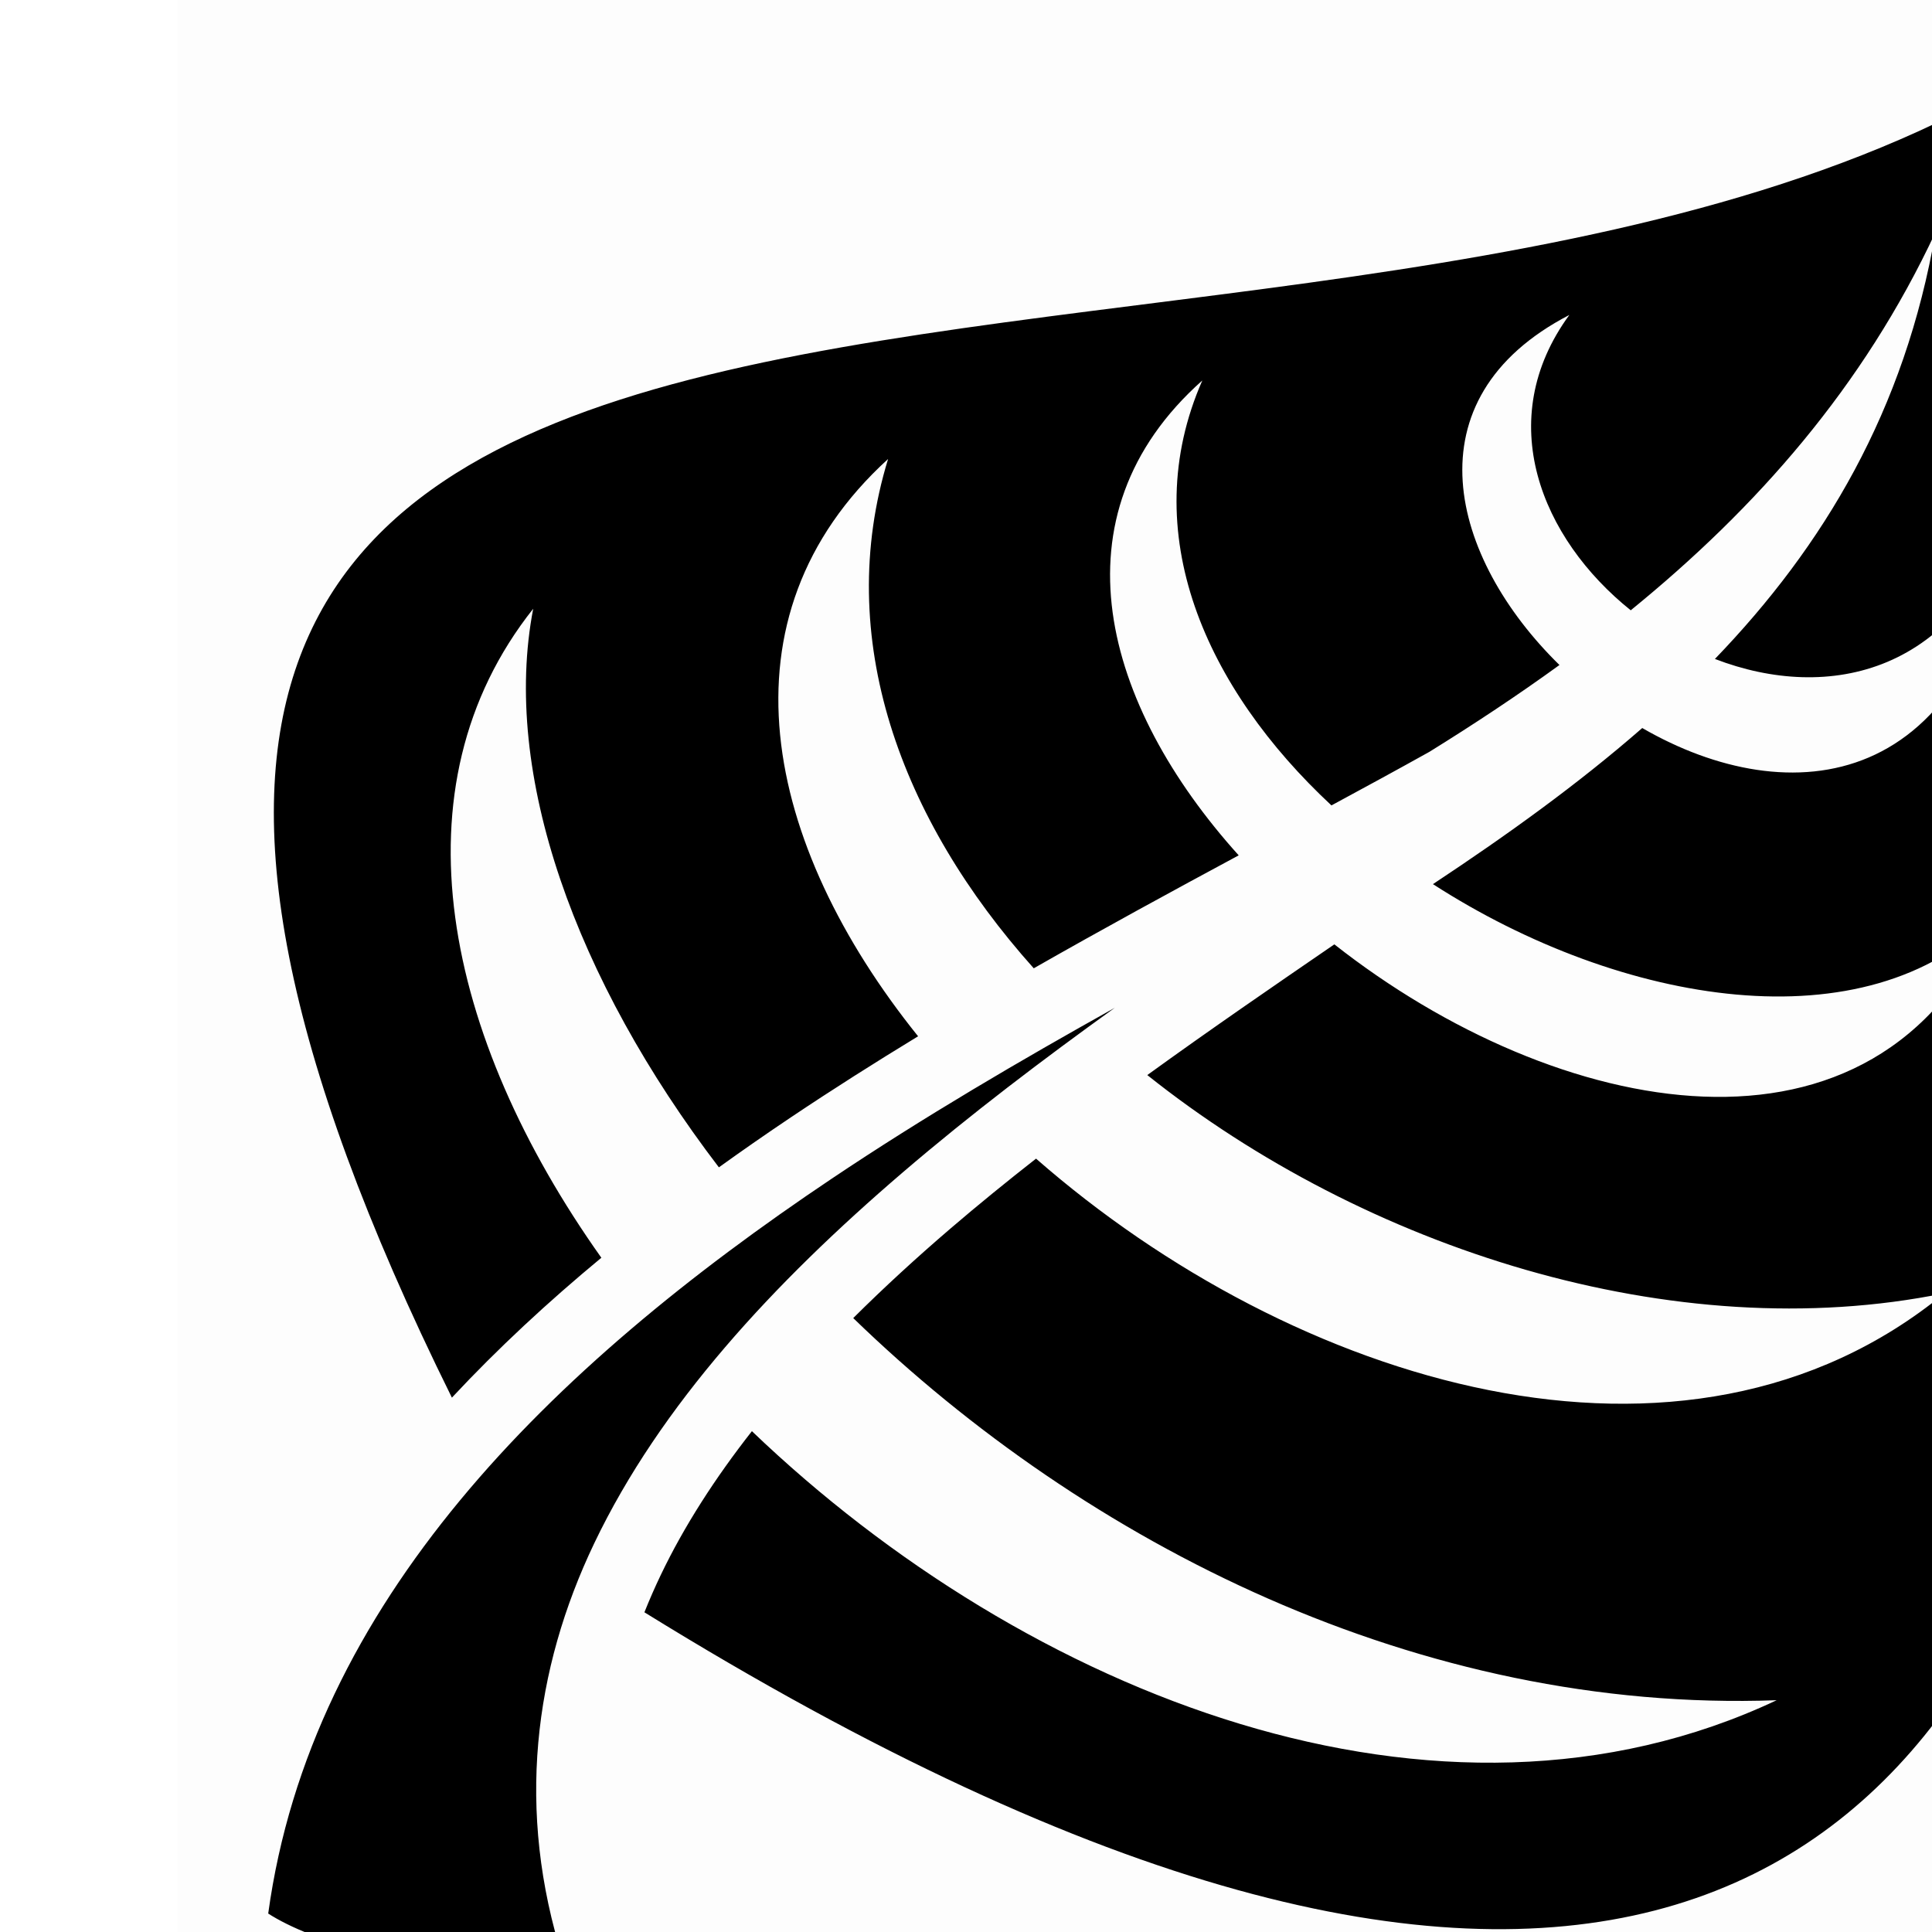
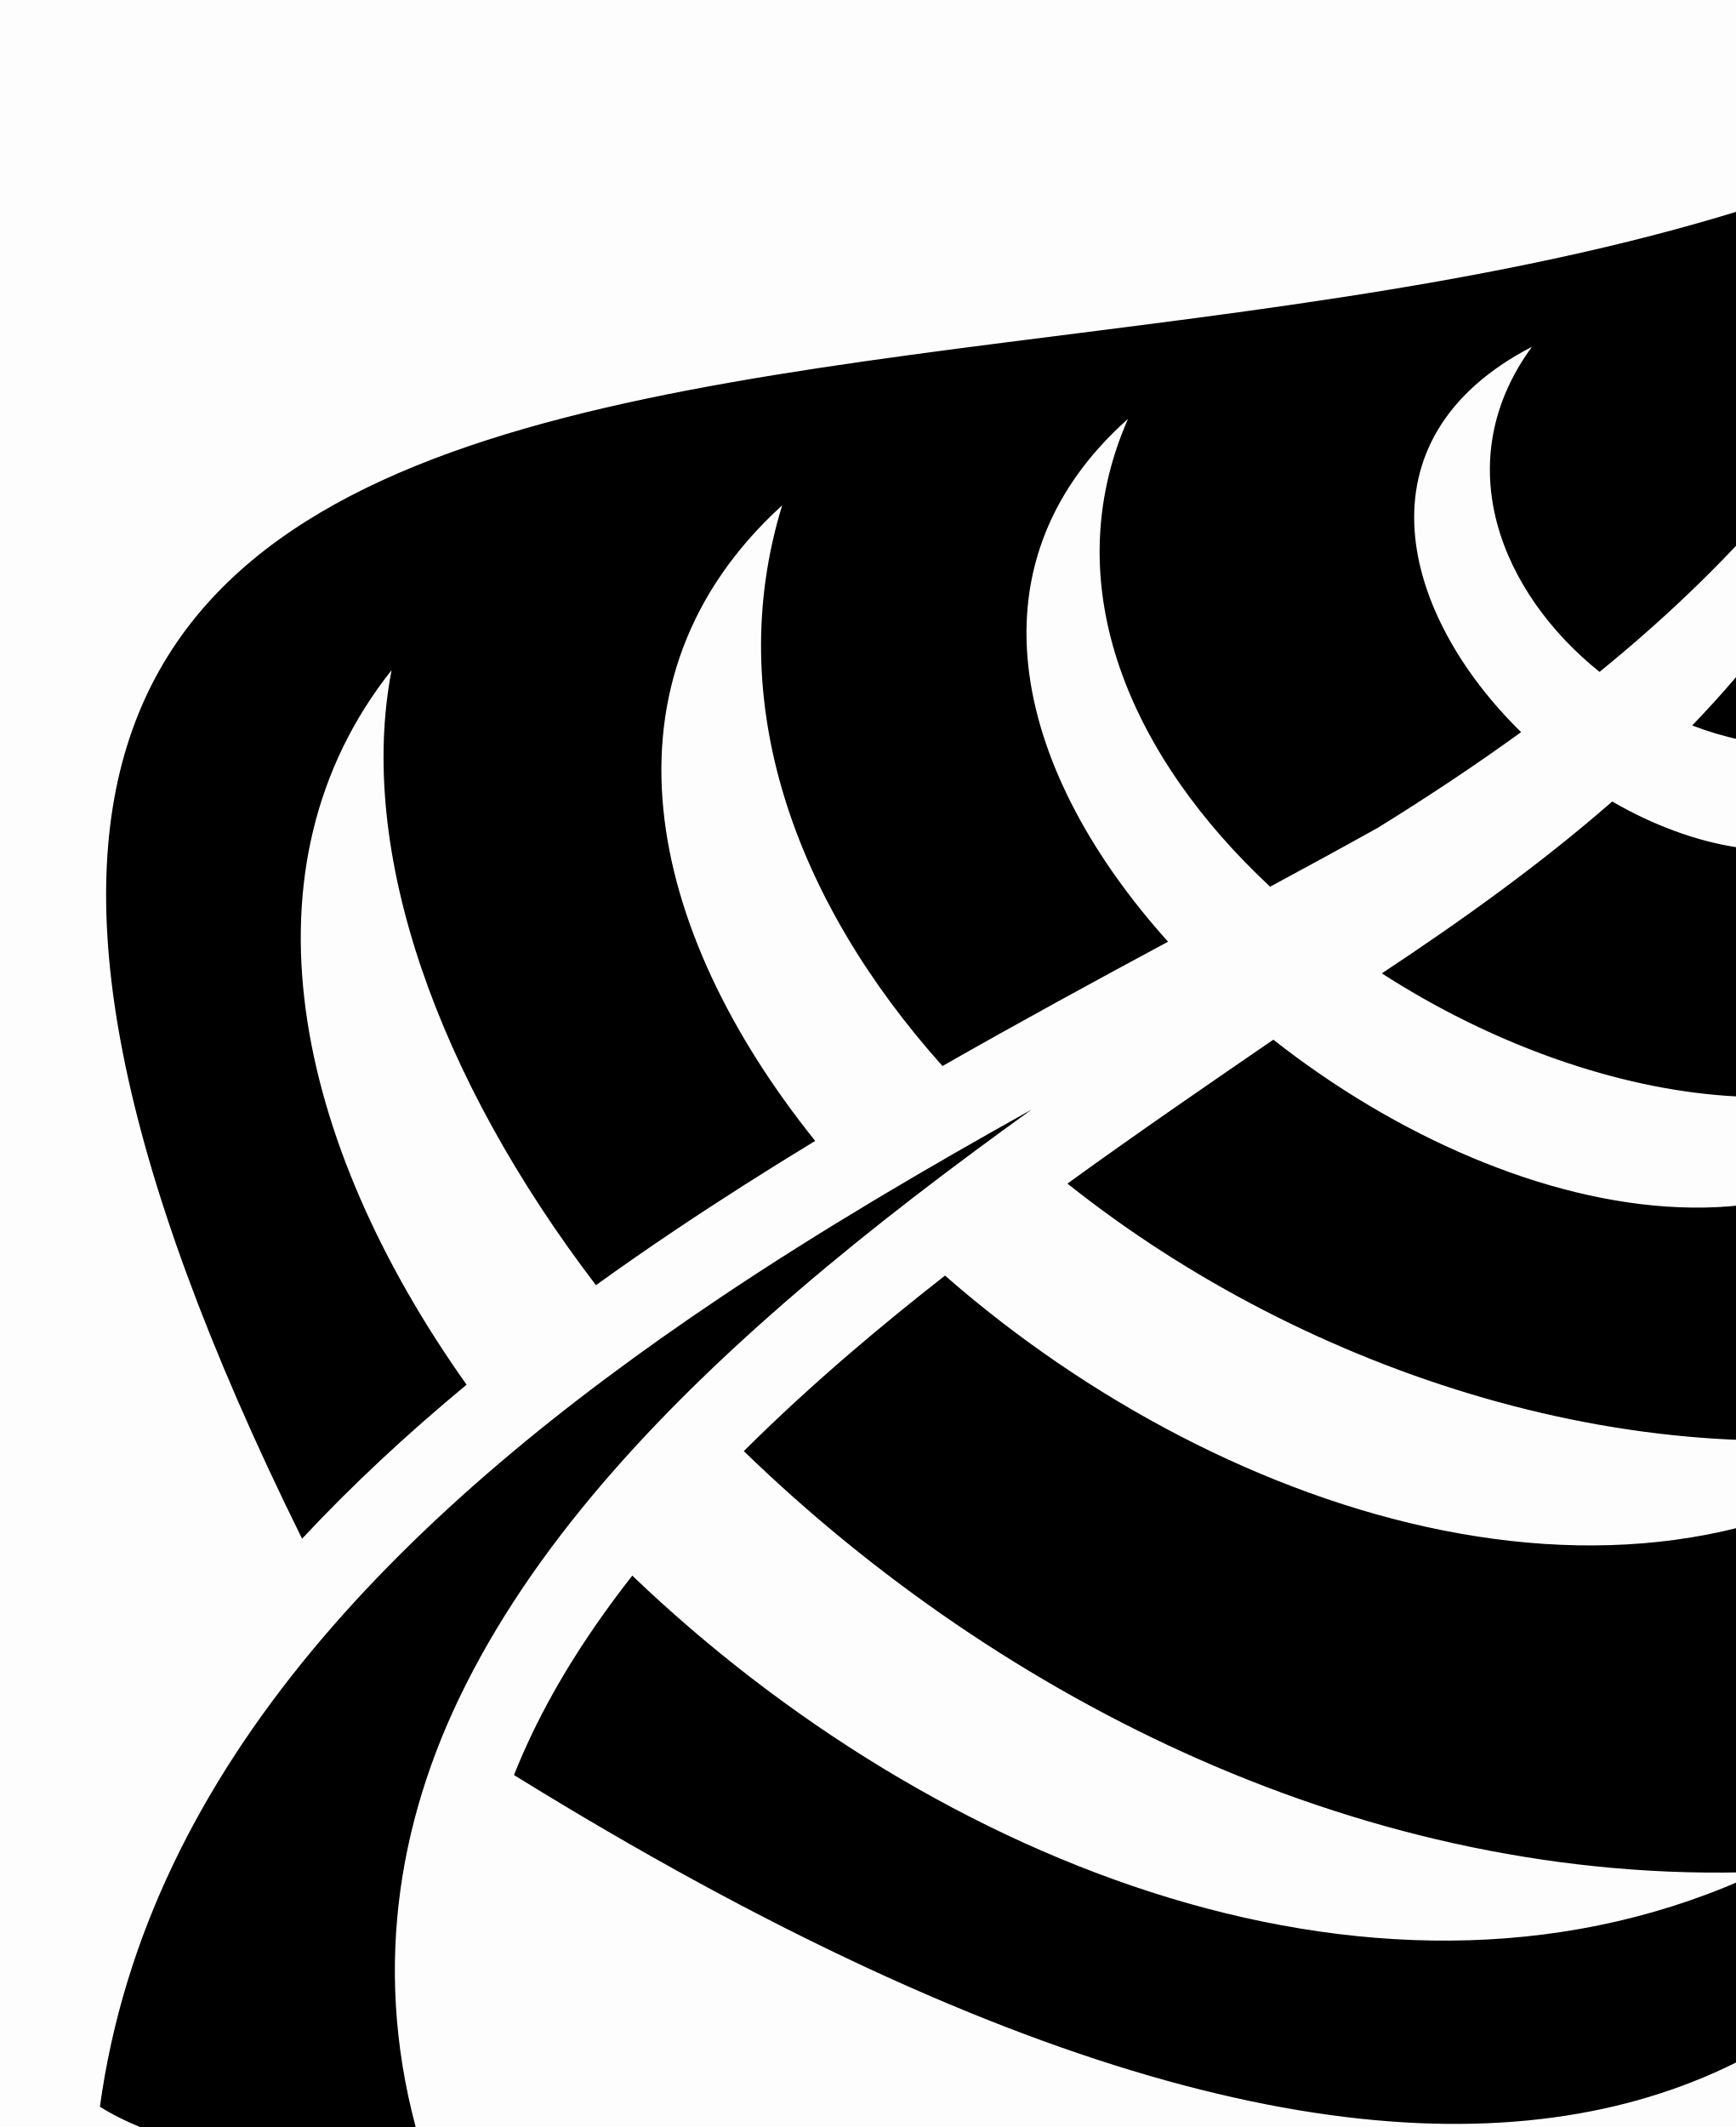
- <svg xmlns="http://www.w3.org/2000/svg" viewBox="0 0 400 490" style="height: 300px; width: 300px;">
+ <svg xmlns="http://www.w3.org/2000/svg" viewBox="0 0 400 490">
  <path d="M0 0h512v512H0z" fill="#250202" fill-opacity="0.01" />
  <g class="" transform="translate(0,0)" style="">
    <path d="M464.932 21.29C274.485 132.043-106.076-.603 69.61 354.474c11.676-12.52 24.432-24.32 37.908-35.48C67.722 262.93 54.24 199.74 90.232 154.392c-8.058 41.812 10.656 93.947 47.094 141.673 6.008-4.318 12.087-8.544 18.23-12.662 10.623-7.123 21.434-13.967 32.294-20.576-39.13-48.68-51.65-106.296-7.61-146.414-13.92 45.353 3.117 91.37 36.944 129.17 17.7-10.1 35.226-19.632 51.978-28.648-34.28-38.035-47.893-86.045-9.226-120.44-16.994 38.647.948 78.153 32.75 107.777 8.61-4.647 16.946-9.188 24.85-13.595 11.313-7.012 22.352-14.307 32.98-22.016-27.643-27.05-38.643-67.445 2.504-88.78-19.482 26.625-7.21 56.638 15.572 74.905 31.87-25.927 58.968-56.626 77.308-95.932-7.773 45.32-28.388 79.65-55.957 108.272 28.69 11.048 62.472 4.036 75.99-39.15-9.714 74.018-57.36 78.104-94.42 56.668-16.333 14.264-34.34 27.185-53.087 39.593 47.863 30.855 109.968 41.123 142.123 8.13-29.384 68.29-110.973 51.34-167.126 7.144-15.316 10.506-31.402 21.544-47.444 33.152 55.11 43.938 133.57 69.352 202.166 55.34-65.948 54.125-165.335 22.79-230.382-34.147-7.38 5.78-14.64 11.68-21.68 17.713-8.618 7.387-16.886 14.97-24.684 22.725 59.03 57.24 143.643 100.245 234.204 96.922-85.83 40.44-190.386-1.646-259.903-68.238-9.28 11.84-17.164 24.022-23.136 36.52-1.49 3.123-2.867 6.262-4.126 9.418C584.836 697.405 502.94 124.374 464.932 21.288zm-227.2 234.314c-24.016 13.397-48.39 27.648-71.77 43.324C94.374 346.923 33.86 406.27 23.024 485.322c5.26 3.375 14.588 7.464 26.88 9.916 13.06 2.605 29.48 3.515 47.915 1.71-12.04-37.794-7.385-73.55 7.88-105.505 16.808-35.178 45.69-66.18 78.222-94.062 17.278-14.808 35.602-28.676 53.81-41.776z" fill="#aa" fill-opacity="1" />
  </g>
</svg>
